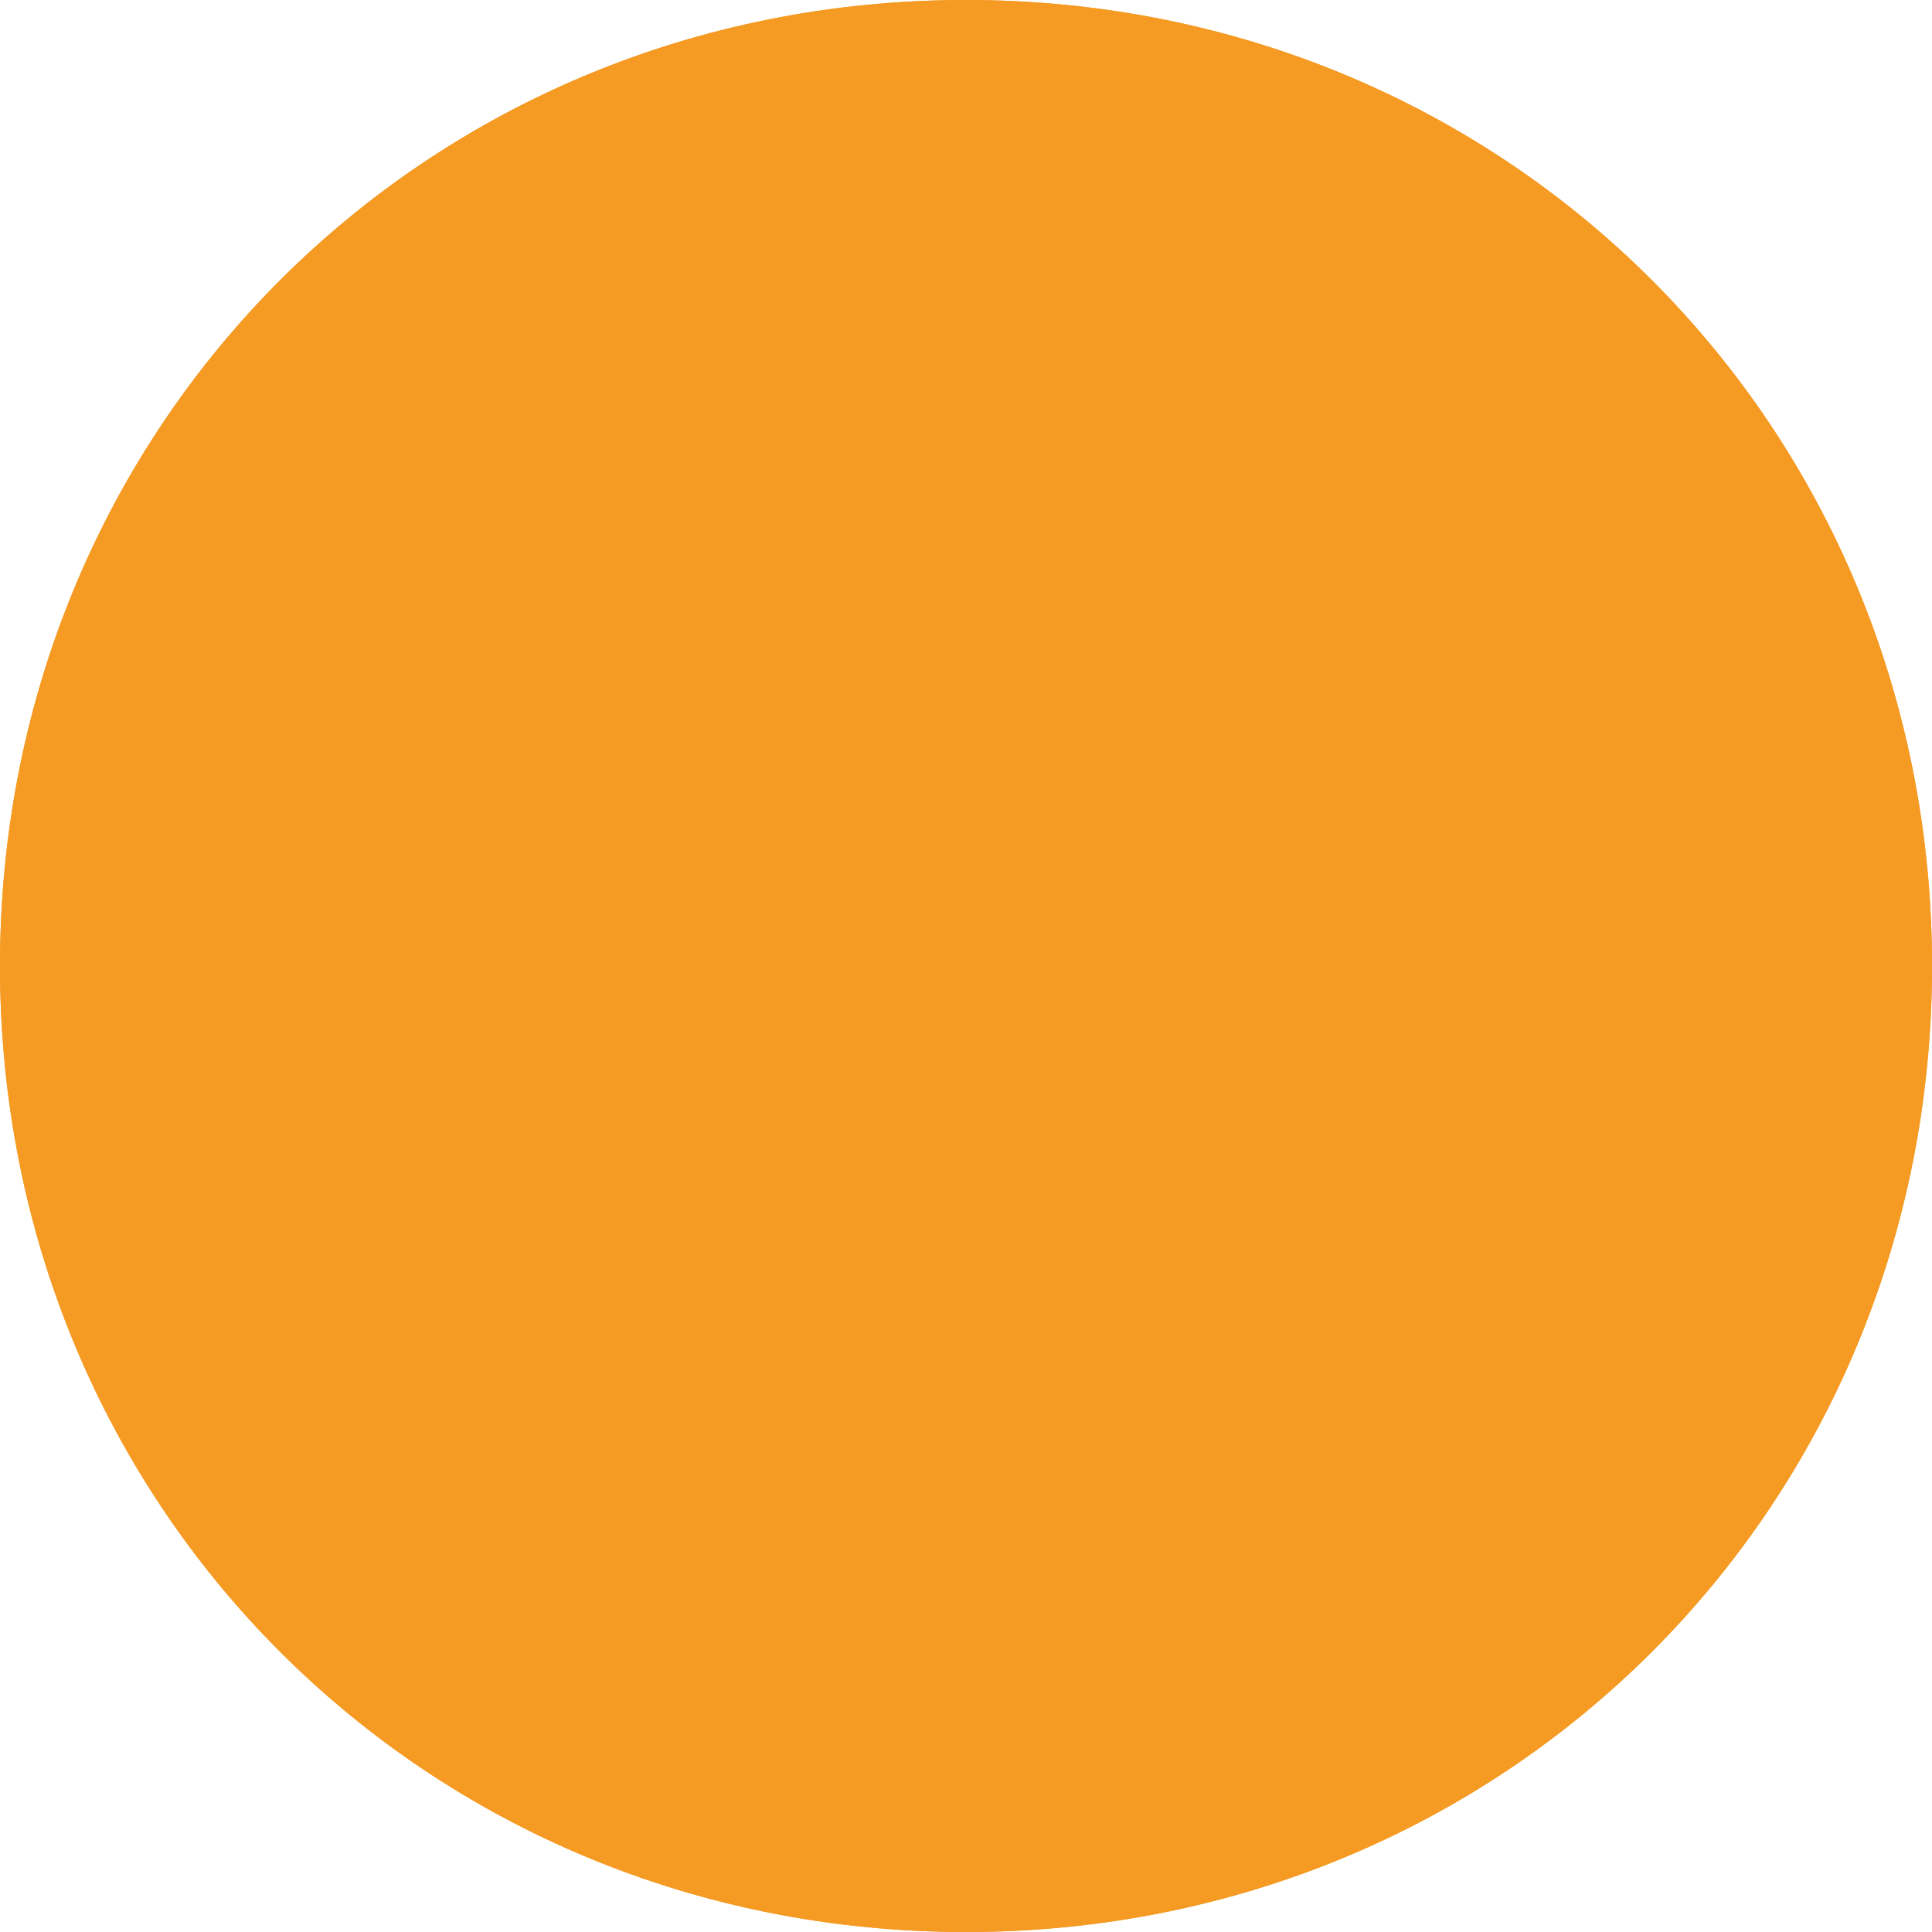
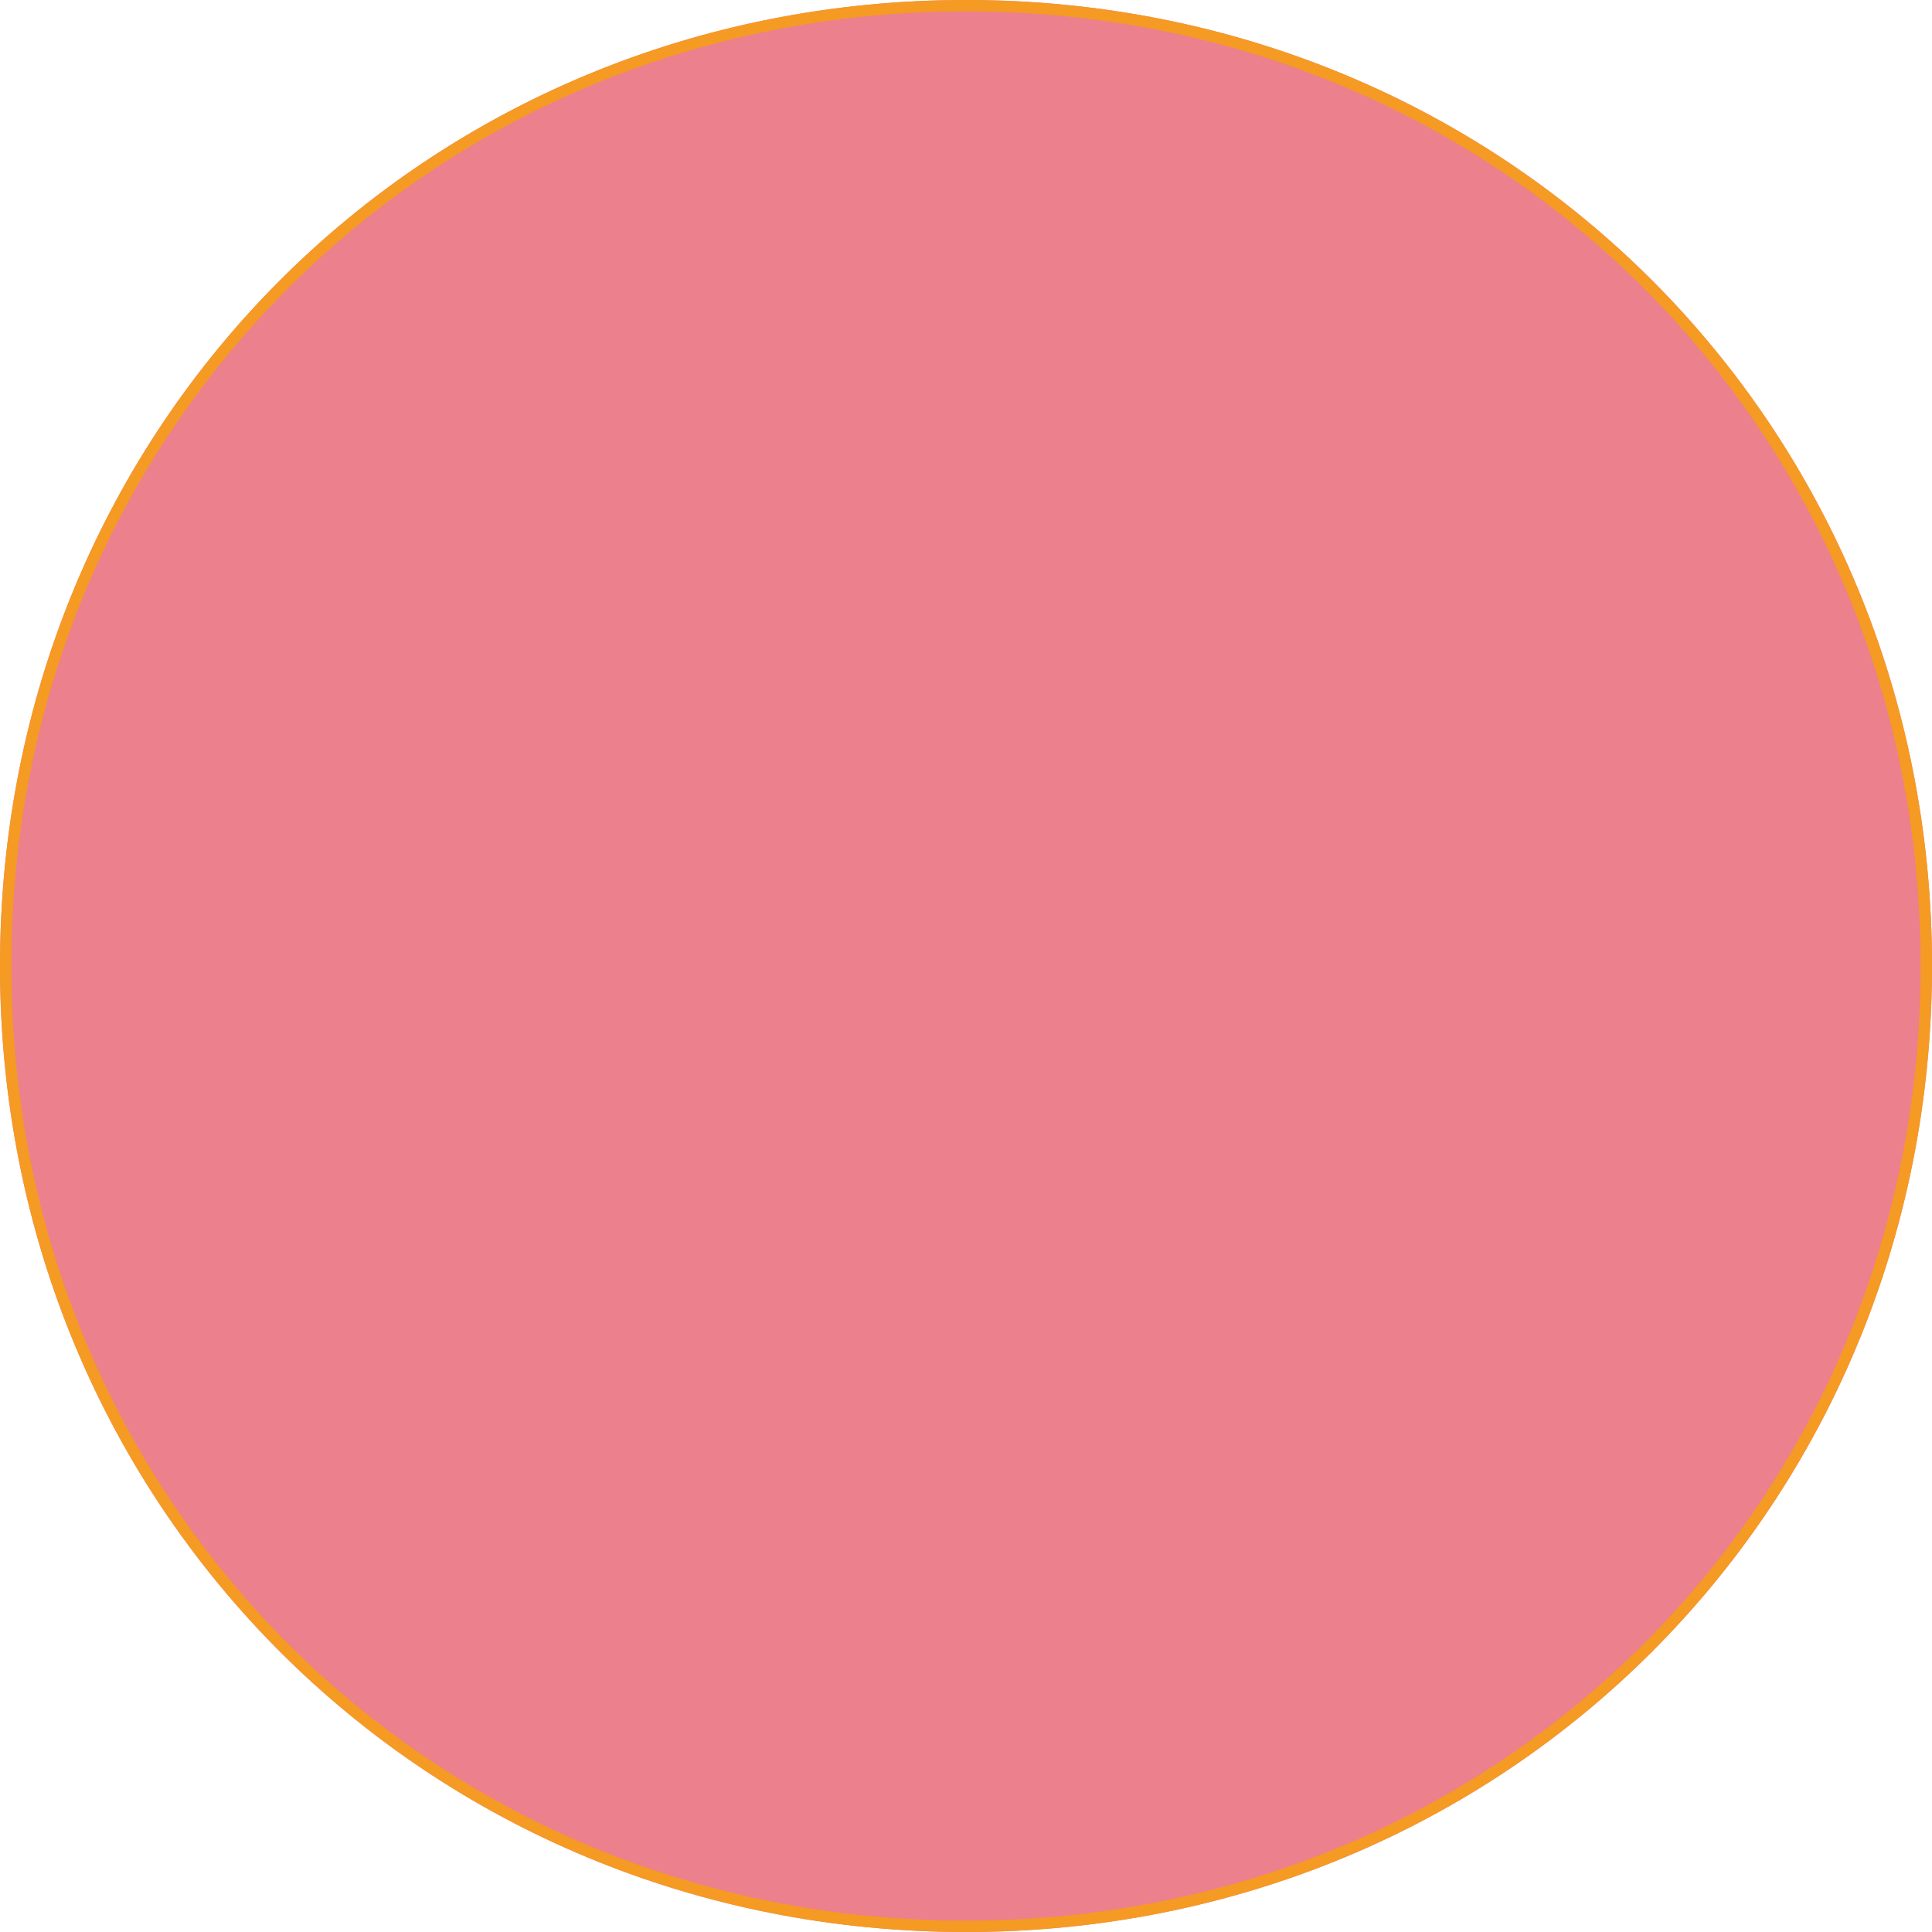
<svg xmlns="http://www.w3.org/2000/svg" version="1.1" width="170px" height="170px">
-   <g transform="matrix(1 0 0 1 -708 -1830 )">
-     <path d="M 793 1830  C 840.6 1830  878 1867.4  878 1915  C 878 1962.6  840.6 2000  793 2000  C 745.4 2000  708 1962.6  708 1915  C 708 1867.4  745.4 1830  793 1830  Z " fill-rule="nonzero" fill="#f59a23" stroke="none" />
-     <path d="M 793 1830.5  C 840.32 1830.5  877.5 1867.68  877.5 1915  C 877.5 1962.32  840.32 1999.5  793 1999.5  C 745.68 1999.5  708.5 1962.32  708.5 1915  C 708.5 1867.68  745.68 1830.5  793 1830.5  Z " stroke-width="1" stroke="#f59a23" fill="none" />
+   <g transform="matrix(1 0 0 1 -1043 -1830 )">
+     <path d="M 1128 1830  C 1175.6 1830  1213 1867.4  1213 1915  C 1213 1962.6  1175.6 2000  1128 2000  C 1080.4 2000  1043 1962.6  1043 1915  C 1043 1867.4  1080.4 1830  1128 1830  Z " fill-rule="nonzero" fill="#ec808d" stroke="none" />
+     <path d="M 1128 1830.5  C 1175.32 1830.5  1212.5 1867.68  1212.5 1915  C 1212.5 1962.32  1175.32 1999.5  1128 1999.5  C 1080.68 1999.5  1043.5 1962.32  1043.5 1915  C 1043.5 1867.68  1080.68 1830.5  1128 1830.5  Z " stroke-width="1" stroke="#f59a23" fill="none" />
  </g>
</svg>
